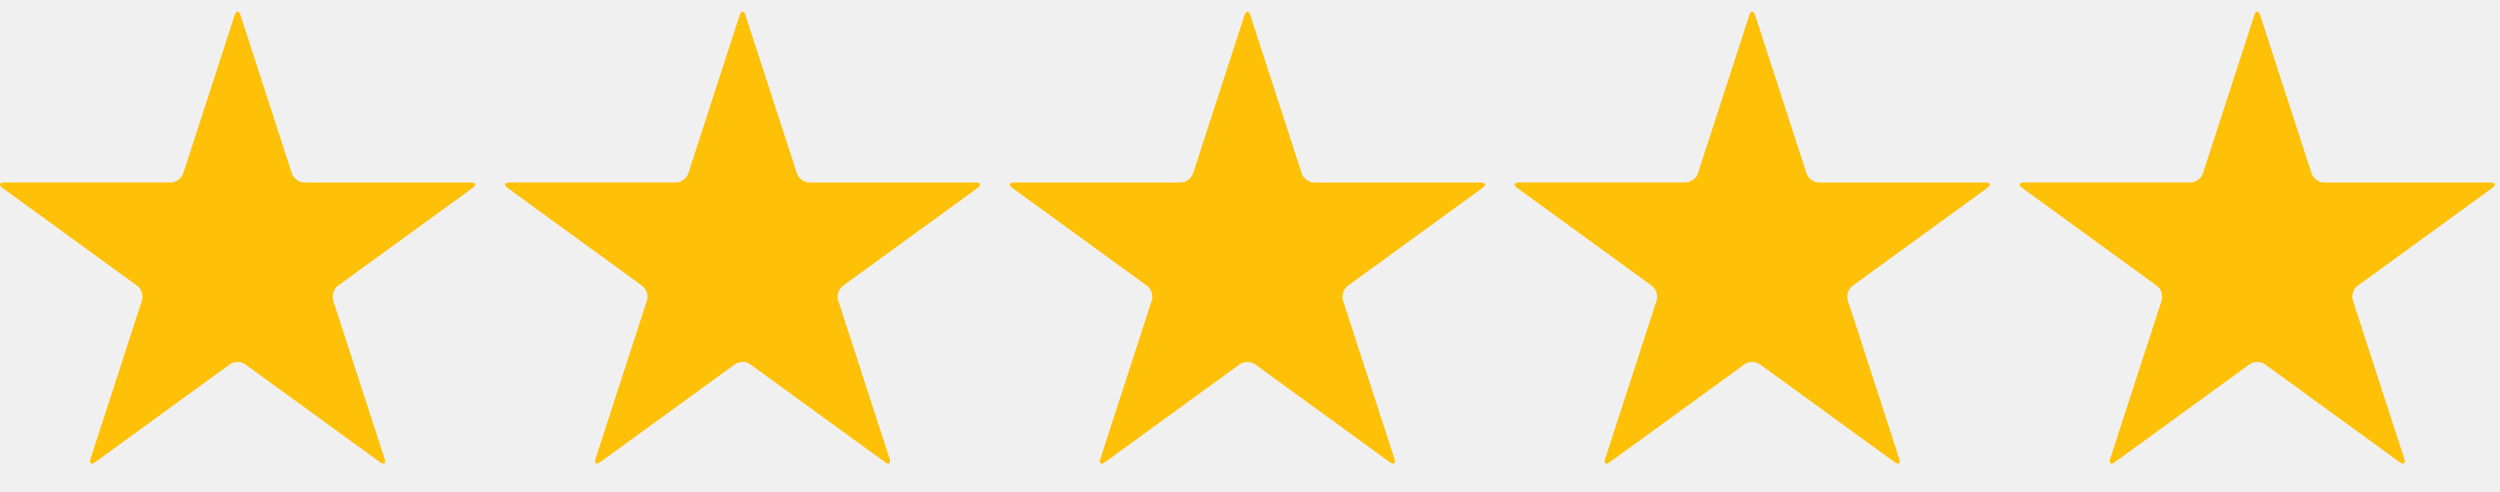
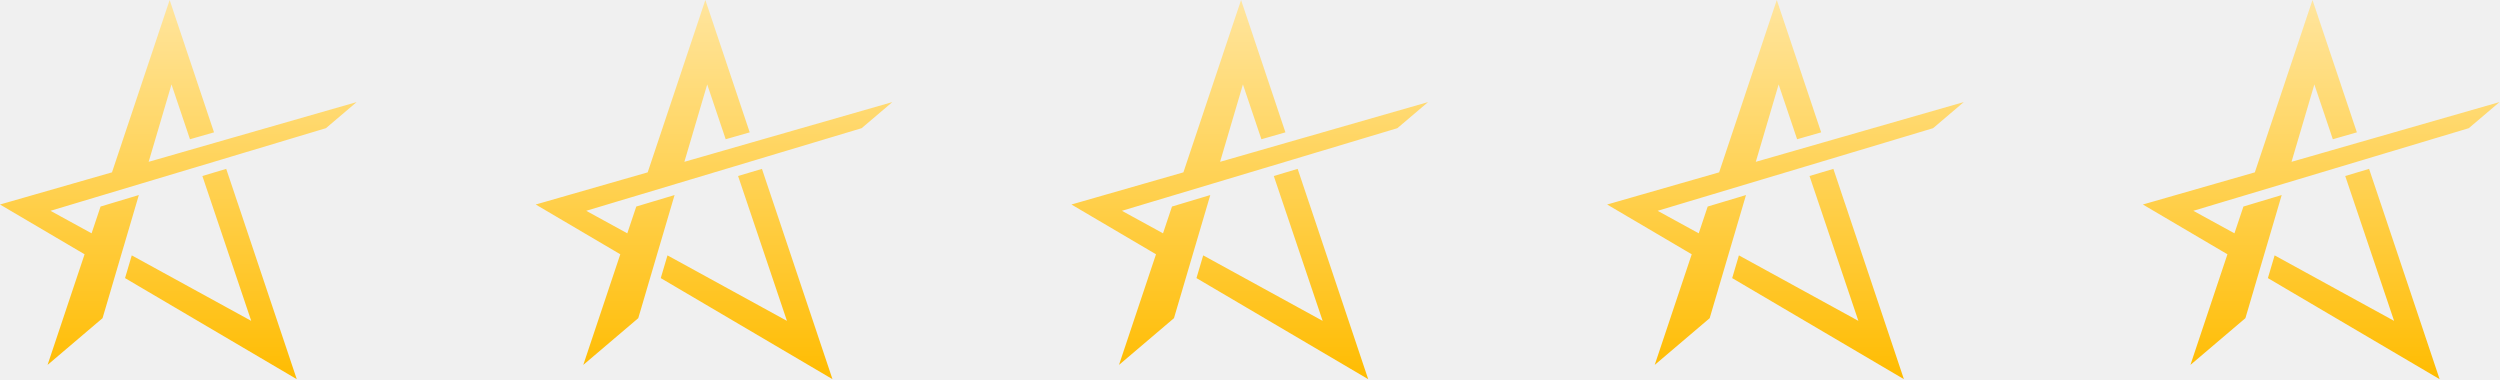
- <svg xmlns="http://www.w3.org/2000/svg" width="112" height="22" viewBox="0 0 112 22" fill="none">
-   <g clip-path="url(#clip0_2153_667)">
-     <path d="M13.633 8.175C13.398 8.175 13.148 7.994 13.075 7.77L10.773 0.685C10.7 0.461 10.582 0.461 10.51 0.685L8.208 7.77C8.135 7.994 7.885 8.175 7.65 8.175H0.2C-0.035 8.175 -0.071 8.287 0.119 8.426L6.146 12.804C6.336 12.942 6.432 13.236 6.359 13.46L4.057 20.544C3.984 20.768 4.08 20.837 4.27 20.699L10.297 16.321C10.487 16.182 10.796 16.182 10.986 16.321L17.013 20.699C17.203 20.838 17.299 20.768 17.226 20.545L14.924 13.46C14.851 13.236 14.947 12.943 15.137 12.804L21.164 8.426C21.354 8.288 21.317 8.176 21.082 8.176H13.633V8.175Z" fill="#FFC107" />
+ <svg xmlns="http://www.w3.org/2000/svg" width="112" height="17" viewBox="0 0 112 17" fill="none">
+   <g clip-path="url(#clip0_2900_1467)">
+     <path d="M11.503 5.858C11.215 5.941 10.927 6.024 10.639 6.107C10.59 6.12 10.542 6.134 10.494 6.148C10.241 6.221 9.988 6.293 9.734 6.366C9.375 6.469 9.017 6.572 8.658 6.675C8.445 6.736 8.233 6.798 8.02 6.859C7.995 6.866 7.969 6.874 7.943 6.881C7.807 6.92 7.672 6.959 7.536 6.998C7.244 7.082 6.953 7.165 6.66 7.249C7.001 6.094 7.342 4.938 7.683 3.783C7.959 4.602 8.235 5.42 8.511 6.238L9.588 5.929C8.925 3.952 8.263 1.977 7.6 0C6.739 2.574 5.878 5.147 5.017 7.721C3.344 8.201 1.672 8.682 0 9.162C1.263 9.905 2.526 10.648 3.789 11.392C3.236 13.044 2.683 14.696 2.131 16.348L4.594 14.254C4.643 14.088 4.692 13.923 4.741 13.758C4.809 13.527 4.877 13.295 4.945 13.065C4.96 13.014 4.975 12.964 4.989 12.914C5.058 12.682 5.126 12.45 5.194 12.219C5.293 11.884 5.392 11.548 5.49 11.214C5.515 11.132 5.539 11.05 5.563 10.968C5.606 10.821 5.649 10.675 5.693 10.528C5.772 10.257 5.852 9.987 5.932 9.717C6.028 9.391 6.124 9.064 6.22 8.738L4.505 9.253C4.371 9.654 4.237 10.053 4.103 10.453C3.489 10.117 2.876 9.781 2.262 9.444C2.694 9.314 3.126 9.185 3.558 9.055C3.599 9.042 3.64 9.03 3.68 9.018C3.857 8.965 4.035 8.912 4.212 8.859C4.369 8.812 4.526 8.764 4.683 8.718C5.247 8.549 5.812 8.379 6.376 8.21C6.579 8.149 6.781 8.088 6.983 8.028C7.44 7.891 7.896 7.754 8.352 7.617C8.541 7.561 8.73 7.504 8.918 7.448C9.275 7.341 9.632 7.233 9.989 7.127C10.333 7.023 10.677 6.92 11.02 6.817C11.1 6.793 11.179 6.77 11.259 6.746C11.838 6.572 12.418 6.398 12.997 6.224C13.532 6.064 14.066 5.904 14.601 5.743L15.978 4.573C14.486 5.001 12.995 5.429 11.503 5.858V5.858ZM10.651 9.103C10.479 8.591 10.307 8.077 10.135 7.565L9.066 7.885C9.29 8.55 9.514 9.215 9.739 9.879C10.244 11.378 10.749 12.876 11.255 14.375C9.876 13.62 8.498 12.863 7.119 12.107C6.714 11.885 6.308 11.663 5.903 11.441L5.602 12.459C5.82 12.588 6.036 12.716 6.254 12.843C8.601 14.224 10.947 15.606 13.295 16.987C12.414 14.359 11.532 11.731 10.652 9.103H10.652L10.651 9.103Z" fill="url(#paint0_linear_2900_1467)" />
  </g>
-   <g clip-path="url(#clip1_2153_667)">
-     <path d="M36.258 8.175C36.023 8.175 35.773 7.994 35.7 7.77L33.398 0.685C33.325 0.461 33.208 0.461 33.135 0.685L30.833 7.77C30.76 7.994 30.51 8.175 30.275 8.175H22.825C22.59 8.175 22.554 8.287 22.744 8.426L28.771 12.804C28.961 12.942 29.056 13.236 28.984 13.46L26.682 20.544C26.609 20.768 26.705 20.837 26.895 20.699L32.922 16.321C33.112 16.182 33.421 16.182 33.611 16.321L39.638 20.699C39.828 20.838 39.923 20.768 39.851 20.545L37.549 13.46C37.476 13.236 37.572 12.943 37.762 12.804L43.789 8.426C43.979 8.288 43.942 8.176 43.707 8.176H36.258V8.175Z" fill="#FFC107" />
+   <g clip-path="url(#clip1_2900_1467)">
+     <path d="M35.503 5.858C35.215 5.941 34.927 6.024 34.639 6.107C34.59 6.12 34.542 6.134 34.494 6.148C34.241 6.221 33.988 6.293 33.734 6.366C33.375 6.469 33.017 6.572 32.658 6.675C32.446 6.736 32.233 6.798 32.02 6.859C31.995 6.866 31.969 6.874 31.943 6.881C31.807 6.92 31.672 6.959 31.536 6.998C31.244 7.082 30.953 7.165 30.66 7.249C31.001 6.094 31.342 4.938 31.683 3.783C31.959 4.602 32.235 5.42 32.511 6.238L33.587 5.929C32.925 3.952 32.263 1.977 31.6 0C30.739 2.574 29.878 5.147 29.017 7.721C27.344 8.201 25.672 8.682 24 9.162C25.263 9.905 26.526 10.648 27.789 11.392C27.236 13.044 26.683 14.696 26.131 16.348L28.594 14.254C28.643 14.088 28.692 13.923 28.741 13.758C28.809 13.527 28.877 13.295 28.945 13.065C28.96 13.014 28.974 12.964 28.989 12.914C29.058 12.682 29.126 12.45 29.194 12.219C29.293 11.884 29.392 11.548 29.49 11.214C29.515 11.132 29.539 11.05 29.563 10.968C29.606 10.821 29.649 10.675 29.693 10.528C29.772 10.257 29.852 9.987 29.932 9.717C30.029 9.391 30.124 9.064 30.221 8.738L28.505 9.253C28.371 9.654 28.237 10.053 28.103 10.453C27.489 10.117 26.876 9.781 26.262 9.444C26.694 9.314 27.127 9.185 27.558 9.055C27.599 9.042 27.64 9.03 27.68 9.018C27.858 8.965 28.035 8.912 28.212 8.859C28.369 8.812 28.526 8.764 28.683 8.718C29.247 8.549 29.812 8.379 30.376 8.21C30.579 8.149 30.781 8.088 30.983 8.028C31.44 7.891 31.896 7.754 32.352 7.617C32.541 7.561 32.73 7.504 32.919 7.448C33.275 7.341 33.633 7.233 33.989 7.127C34.333 7.023 34.677 6.92 35.02 6.817C35.1 6.793 35.179 6.77 35.259 6.746C35.838 6.572 36.418 6.398 36.997 6.224C37.532 6.064 38.066 5.904 38.601 5.743L39.978 4.573C38.486 5.001 36.995 5.429 35.503 5.858V5.858ZM34.651 9.103C34.479 8.591 34.307 8.077 34.135 7.565L33.066 7.885C33.29 8.55 33.514 9.215 33.739 9.879C34.244 11.378 34.749 12.876 35.255 14.375C33.876 13.62 32.498 12.863 31.119 12.107C30.714 11.885 30.308 11.663 29.903 11.441L29.602 12.459C29.82 12.588 30.036 12.716 30.254 12.843C32.601 14.224 34.947 15.606 37.295 16.987C36.414 14.359 35.532 11.731 34.652 9.103H34.651L34.651 9.103Z" fill="url(#paint1_linear_2900_1467)" />
  </g>
-   <g clip-path="url(#clip2_2153_667)">
-     <path d="M58.874 8.176C58.639 8.176 58.389 7.994 58.316 7.77L56.014 0.685C55.941 0.462 55.824 0.462 55.751 0.685L53.449 7.77C53.376 7.994 53.127 8.176 52.891 8.176H45.442C45.206 8.176 45.17 8.288 45.36 8.426L51.387 12.804C51.577 12.943 51.673 13.236 51.6 13.46L49.298 20.544C49.225 20.768 49.321 20.838 49.511 20.699L55.538 16.321C55.728 16.183 56.037 16.183 56.227 16.321L62.254 20.7C62.444 20.838 62.54 20.769 62.467 20.545L60.165 13.46C60.092 13.237 60.188 12.943 60.378 12.805L66.405 8.427C66.595 8.288 66.559 8.176 66.323 8.176H58.874V8.176Z" fill="#FFC107" />
+   <g clip-path="url(#clip2_2900_1467)">
+     <path d="M59.503 5.858C59.215 5.941 58.927 6.024 58.639 6.107C58.59 6.12 58.542 6.134 58.494 6.148C58.241 6.221 57.988 6.293 57.734 6.366C57.375 6.469 57.017 6.572 56.658 6.675C56.446 6.736 56.233 6.798 56.02 6.859C55.995 6.866 55.969 6.874 55.943 6.881C55.807 6.92 55.672 6.959 55.536 6.998C55.244 7.082 54.953 7.165 54.66 7.249C55.001 6.094 55.342 4.938 55.683 3.783C55.959 4.602 56.235 5.42 56.511 6.238L57.587 5.929C56.925 3.952 56.263 1.977 55.6 0C54.739 2.574 53.878 5.147 53.017 7.721C51.344 8.201 49.672 8.682 48 9.162C49.263 9.905 50.526 10.648 51.789 11.392C51.236 13.044 50.683 14.696 50.131 16.348L52.594 14.254C52.643 14.088 52.691 13.923 52.74 13.758C52.809 13.527 52.877 13.295 52.945 13.065C52.96 13.014 52.974 12.964 52.989 12.914C53.058 12.682 53.126 12.45 53.194 12.219C53.293 11.884 53.392 11.548 53.49 11.214C53.515 11.132 53.539 11.05 53.563 10.968C53.606 10.821 53.65 10.675 53.693 10.528C53.772 10.257 53.852 9.987 53.932 9.717C54.029 9.391 54.124 9.064 54.221 8.738L52.505 9.253C52.371 9.654 52.237 10.053 52.103 10.453C51.489 10.117 50.876 9.781 50.262 9.444C50.694 9.314 51.127 9.185 51.558 9.055C51.599 9.042 51.64 9.03 51.681 9.018C51.858 8.965 52.035 8.912 52.212 8.859C52.369 8.812 52.526 8.764 52.683 8.718C53.247 8.549 53.812 8.379 54.376 8.21C54.579 8.149 54.781 8.088 54.983 8.028C55.44 7.891 55.896 7.754 56.352 7.617C56.541 7.561 56.73 7.504 56.919 7.448C57.275 7.341 57.633 7.233 57.989 7.127C58.333 7.023 58.677 6.92 59.02 6.817C59.1 6.793 59.179 6.77 59.259 6.746C59.838 6.572 60.418 6.398 60.997 6.224C61.532 6.064 62.066 5.904 62.601 5.743L63.978 4.573C62.486 5.001 60.995 5.429 59.503 5.858V5.858ZM58.651 9.103C58.479 8.591 58.307 8.077 58.135 7.565L57.066 7.885C57.29 8.55 57.514 9.215 57.739 9.879C58.244 11.378 58.749 12.876 59.255 14.375C57.876 13.62 56.498 12.863 55.119 12.107C54.714 11.885 54.308 11.663 53.903 11.441L53.602 12.459C53.82 12.588 54.036 12.716 54.254 12.843C56.601 14.224 58.947 15.606 61.295 16.987C60.414 14.359 59.532 11.731 58.652 9.103H58.651L58.651 9.103Z" fill="url(#paint2_linear_2900_1467)" />
  </g>
-   <g clip-path="url(#clip3_2153_667)">
-     <path d="M81.49 8.175C81.255 8.175 81.005 7.994 80.932 7.77L78.63 0.685C78.557 0.461 78.439 0.461 78.367 0.685L76.065 7.77C75.992 7.994 75.742 8.175 75.507 8.175H68.057C67.822 8.175 67.785 8.287 67.976 8.426L74.003 12.804C74.193 12.942 74.288 13.236 74.216 13.46L71.914 20.544C71.841 20.768 71.936 20.837 72.127 20.699L78.154 16.321C78.344 16.182 78.653 16.182 78.843 16.321L84.87 20.699C85.06 20.838 85.156 20.768 85.083 20.545L82.781 13.46C82.708 13.236 82.803 12.943 82.994 12.804L89.02 8.426C89.211 8.288 89.174 8.176 88.939 8.176H81.49V8.175Z" fill="#FFC107" />
+   <g clip-path="url(#clip3_2900_1467)">
+     <path d="M83.503 5.858C83.215 5.941 82.927 6.024 82.638 6.107C82.59 6.12 82.542 6.134 82.494 6.148C82.241 6.221 81.988 6.293 81.734 6.366C81.375 6.469 81.017 6.572 80.658 6.675C80.445 6.736 80.233 6.798 80.02 6.859C79.995 6.866 79.969 6.874 79.943 6.881C79.807 6.92 79.672 6.959 79.536 6.998C79.244 7.082 78.953 7.165 78.66 7.249C79.001 6.094 79.342 4.938 79.683 3.783C79.959 4.602 80.235 5.42 80.511 6.238L81.588 5.929C80.925 3.952 80.263 1.977 79.6 0C78.739 2.574 77.878 5.147 77.017 7.721C75.344 8.201 73.672 8.682 72 9.162C73.263 9.905 74.526 10.648 75.789 11.392C75.236 13.044 74.683 14.696 74.131 16.348L76.594 14.254C76.643 14.088 76.692 13.923 76.74 13.758C76.809 13.527 76.877 13.295 76.945 13.065C76.96 13.014 76.975 12.964 76.989 12.914C77.058 12.682 77.126 12.45 77.194 12.219C77.293 11.884 77.392 11.548 77.49 11.214C77.515 11.132 77.539 11.05 77.563 10.968C77.606 10.821 77.65 10.675 77.693 10.528C77.772 10.257 77.852 9.987 77.932 9.717C78.028 9.391 78.124 9.064 78.221 8.738L76.504 9.253C76.371 9.654 76.237 10.053 76.103 10.453C75.489 10.117 74.876 9.781 74.262 9.444C74.694 9.314 75.126 9.185 75.558 9.055C75.599 9.042 75.64 9.03 75.68 9.018C75.858 8.965 76.034 8.912 76.212 8.859C76.369 8.812 76.526 8.764 76.683 8.718C77.247 8.549 77.812 8.379 78.376 8.21C78.579 8.149 78.781 8.088 78.983 8.028C79.44 7.891 79.896 7.754 80.353 7.617C80.541 7.561 80.73 7.504 80.918 7.448C81.275 7.341 81.632 7.233 81.989 7.127C82.333 7.023 82.677 6.92 83.02 6.817C83.1 6.793 83.179 6.77 83.259 6.746C83.838 6.572 84.418 6.398 84.997 6.224C85.532 6.064 86.066 5.904 86.601 5.743L87.978 4.573C86.486 5.001 84.995 5.429 83.503 5.858V5.858ZM82.651 9.103C82.479 8.591 82.307 8.077 82.135 7.565L81.066 7.885C81.29 8.55 81.514 9.215 81.739 9.879C82.244 11.378 82.749 12.876 83.255 14.375C81.876 13.62 80.498 12.863 79.119 12.107C78.714 11.885 78.308 11.663 77.903 11.441L77.602 12.459C77.82 12.588 78.036 12.716 78.254 12.843C80.601 14.224 82.947 15.606 85.295 16.987C84.414 14.359 83.532 11.731 82.652 9.103H82.651L82.651 9.103Z" fill="url(#paint3_linear_2900_1467)" />
  </g>
-   <g clip-path="url(#clip4_2153_667)">
-     <path d="M104.115 8.175C103.88 8.175 103.63 7.994 103.557 7.77L101.255 0.685C101.182 0.461 101.064 0.461 100.992 0.685L98.69 7.77C98.617 7.994 98.367 8.175 98.132 8.175H90.682C90.447 8.175 90.41 8.287 90.601 8.426L96.628 12.804C96.818 12.942 96.913 13.236 96.841 13.46L94.539 20.544C94.466 20.768 94.561 20.837 94.752 20.699L100.779 16.321C100.969 16.182 101.278 16.182 101.468 16.321L107.495 20.699C107.685 20.838 107.78 20.768 107.708 20.545L105.406 13.46C105.333 13.236 105.428 12.943 105.619 12.804L111.646 8.426C111.836 8.288 111.799 8.176 111.564 8.176H104.115V8.175Z" fill="#FFC107" />
+   <g clip-path="url(#clip4_2900_1467)">
+     <path d="M107.503 5.858C107.215 5.941 106.927 6.024 106.639 6.107C106.59 6.12 106.542 6.134 106.494 6.148C106.241 6.221 105.988 6.293 105.734 6.366C105.375 6.469 105.017 6.572 104.658 6.675C104.446 6.736 104.233 6.798 104.02 6.859C103.995 6.866 103.969 6.874 103.943 6.881C103.807 6.92 103.672 6.959 103.536 6.998C103.244 7.082 102.953 7.165 102.66 7.249C103.001 6.094 103.342 4.938 103.683 3.783C103.959 4.602 104.235 5.42 104.511 6.238L105.588 5.929C104.925 3.952 104.263 1.977 103.6 0C102.739 2.574 101.878 5.147 101.017 7.721C99.344 8.201 97.672 8.682 96 9.162C97.263 9.905 98.526 10.648 99.789 11.392C99.236 13.044 98.683 14.696 98.131 16.348L100.594 14.254C100.643 14.088 100.692 13.923 100.741 13.758C100.809 13.527 100.877 13.295 100.945 13.065C100.96 13.014 100.975 12.964 100.989 12.914C101.058 12.682 101.126 12.45 101.194 12.219C101.293 11.884 101.392 11.548 101.49 11.214C101.515 11.132 101.539 11.05 101.563 10.968C101.606 10.821 101.649 10.675 101.693 10.528C101.772 10.257 101.852 9.987 101.932 9.717C102.028 9.391 102.124 9.064 102.22 8.738L100.505 9.253C100.371 9.654 100.237 10.053 100.103 10.453C99.489 10.117 98.876 9.781 98.262 9.444C98.694 9.314 99.126 9.185 99.558 9.055C99.599 9.042 99.64 9.03 99.68 9.018C99.858 8.965 100.034 8.912 100.212 8.859C100.369 8.812 100.526 8.764 100.683 8.718C101.247 8.549 101.812 8.379 102.376 8.21C102.579 8.149 102.781 8.088 102.983 8.028C103.44 7.891 103.896 7.754 104.352 7.617C104.541 7.561 104.73 7.504 104.918 7.448C105.275 7.341 105.632 7.233 105.989 7.127C106.333 7.023 106.677 6.92 107.02 6.817C107.1 6.793 107.179 6.77 107.259 6.746C107.838 6.572 108.418 6.398 108.997 6.224C109.532 6.064 110.066 5.904 110.601 5.743L111.978 4.573C110.486 5.001 108.995 5.429 107.503 5.858V5.858ZM106.651 9.103C106.479 8.591 106.307 8.077 106.135 7.565L105.066 7.885C105.29 8.55 105.514 9.215 105.739 9.879C106.244 11.378 106.75 12.876 107.255 14.375C105.876 13.62 104.498 12.863 103.119 12.107C102.714 11.885 102.308 11.663 101.903 11.441L101.602 12.459C101.82 12.588 102.036 12.716 102.254 12.843C104.601 14.224 106.947 15.606 109.295 16.987C108.414 14.359 107.532 11.731 106.652 9.103H106.651L106.651 9.103Z" fill="url(#paint4_linear_2900_1467)" />
  </g>
  <defs>
-     <clipPath id="clip0_2153_667">
-       <rect width="21.288" height="21.288" fill="white" />
+     <linearGradient id="paint0_linear_2900_1467" x1="7.989" y1="0" x2="7.989" y2="16.987" gradientUnits="userSpaceOnUse">
+       <stop stop-color="#FFE59E" />
+       <stop offset="1" stop-color="#FFBC01" />
+     </linearGradient>
+     <linearGradient id="paint1_linear_2900_1467" x1="31.989" y1="0" x2="31.989" y2="16.987" gradientUnits="userSpaceOnUse">
+       <stop stop-color="#FFE59E" />
+       <stop offset="1" stop-color="#FFBC01" />
+     </linearGradient>
+     <linearGradient id="paint2_linear_2900_1467" x1="55.989" y1="0" x2="55.989" y2="16.987" gradientUnits="userSpaceOnUse">
+       <stop stop-color="#FFE59E" />
+       <stop offset="1" stop-color="#FFBC01" />
+     </linearGradient>
+     <linearGradient id="paint3_linear_2900_1467" x1="79.989" y1="0" x2="79.989" y2="16.987" gradientUnits="userSpaceOnUse">
+       <stop stop-color="#FFE59E" />
+       <stop offset="1" stop-color="#FFBC01" />
+     </linearGradient>
+     <linearGradient id="paint4_linear_2900_1467" x1="103.989" y1="0" x2="103.989" y2="16.987" gradientUnits="userSpaceOnUse">
+       <stop stop-color="#FFE59E" />
+       <stop offset="1" stop-color="#FFBC01" />
+     </linearGradient>
+     <clipPath id="clip0_2900_1467">
+       <rect width="16" height="17" fill="white" />
    </clipPath>
-     <clipPath id="clip1_2153_667">
-       <rect width="21.288" height="21.288" fill="white" transform="translate(22.6191)" />
+     <clipPath id="clip1_2900_1467">
+       <rect width="16" height="17" fill="white" transform="translate(24)" />
    </clipPath>
-     <clipPath id="clip2_2153_667">
-       <rect width="21.288" height="21.288" fill="white" transform="translate(45.2383)" />
+     <clipPath id="clip2_2900_1467">
+       <rect width="16" height="17" fill="white" transform="translate(48)" />
    </clipPath>
-     <clipPath id="clip3_2153_667">
-       <rect width="21.288" height="21.288" fill="white" transform="translate(67.8569)" />
+     <clipPath id="clip3_2900_1467">
+       <rect width="16" height="17" fill="white" transform="translate(72)" />
    </clipPath>
-     <clipPath id="clip4_2153_667">
-       <rect width="21.288" height="21.288" fill="white" transform="translate(90.4761)" />
+     <clipPath id="clip4_2900_1467">
+       <rect width="16" height="17" fill="white" transform="translate(96)" />
    </clipPath>
  </defs>
</svg>
